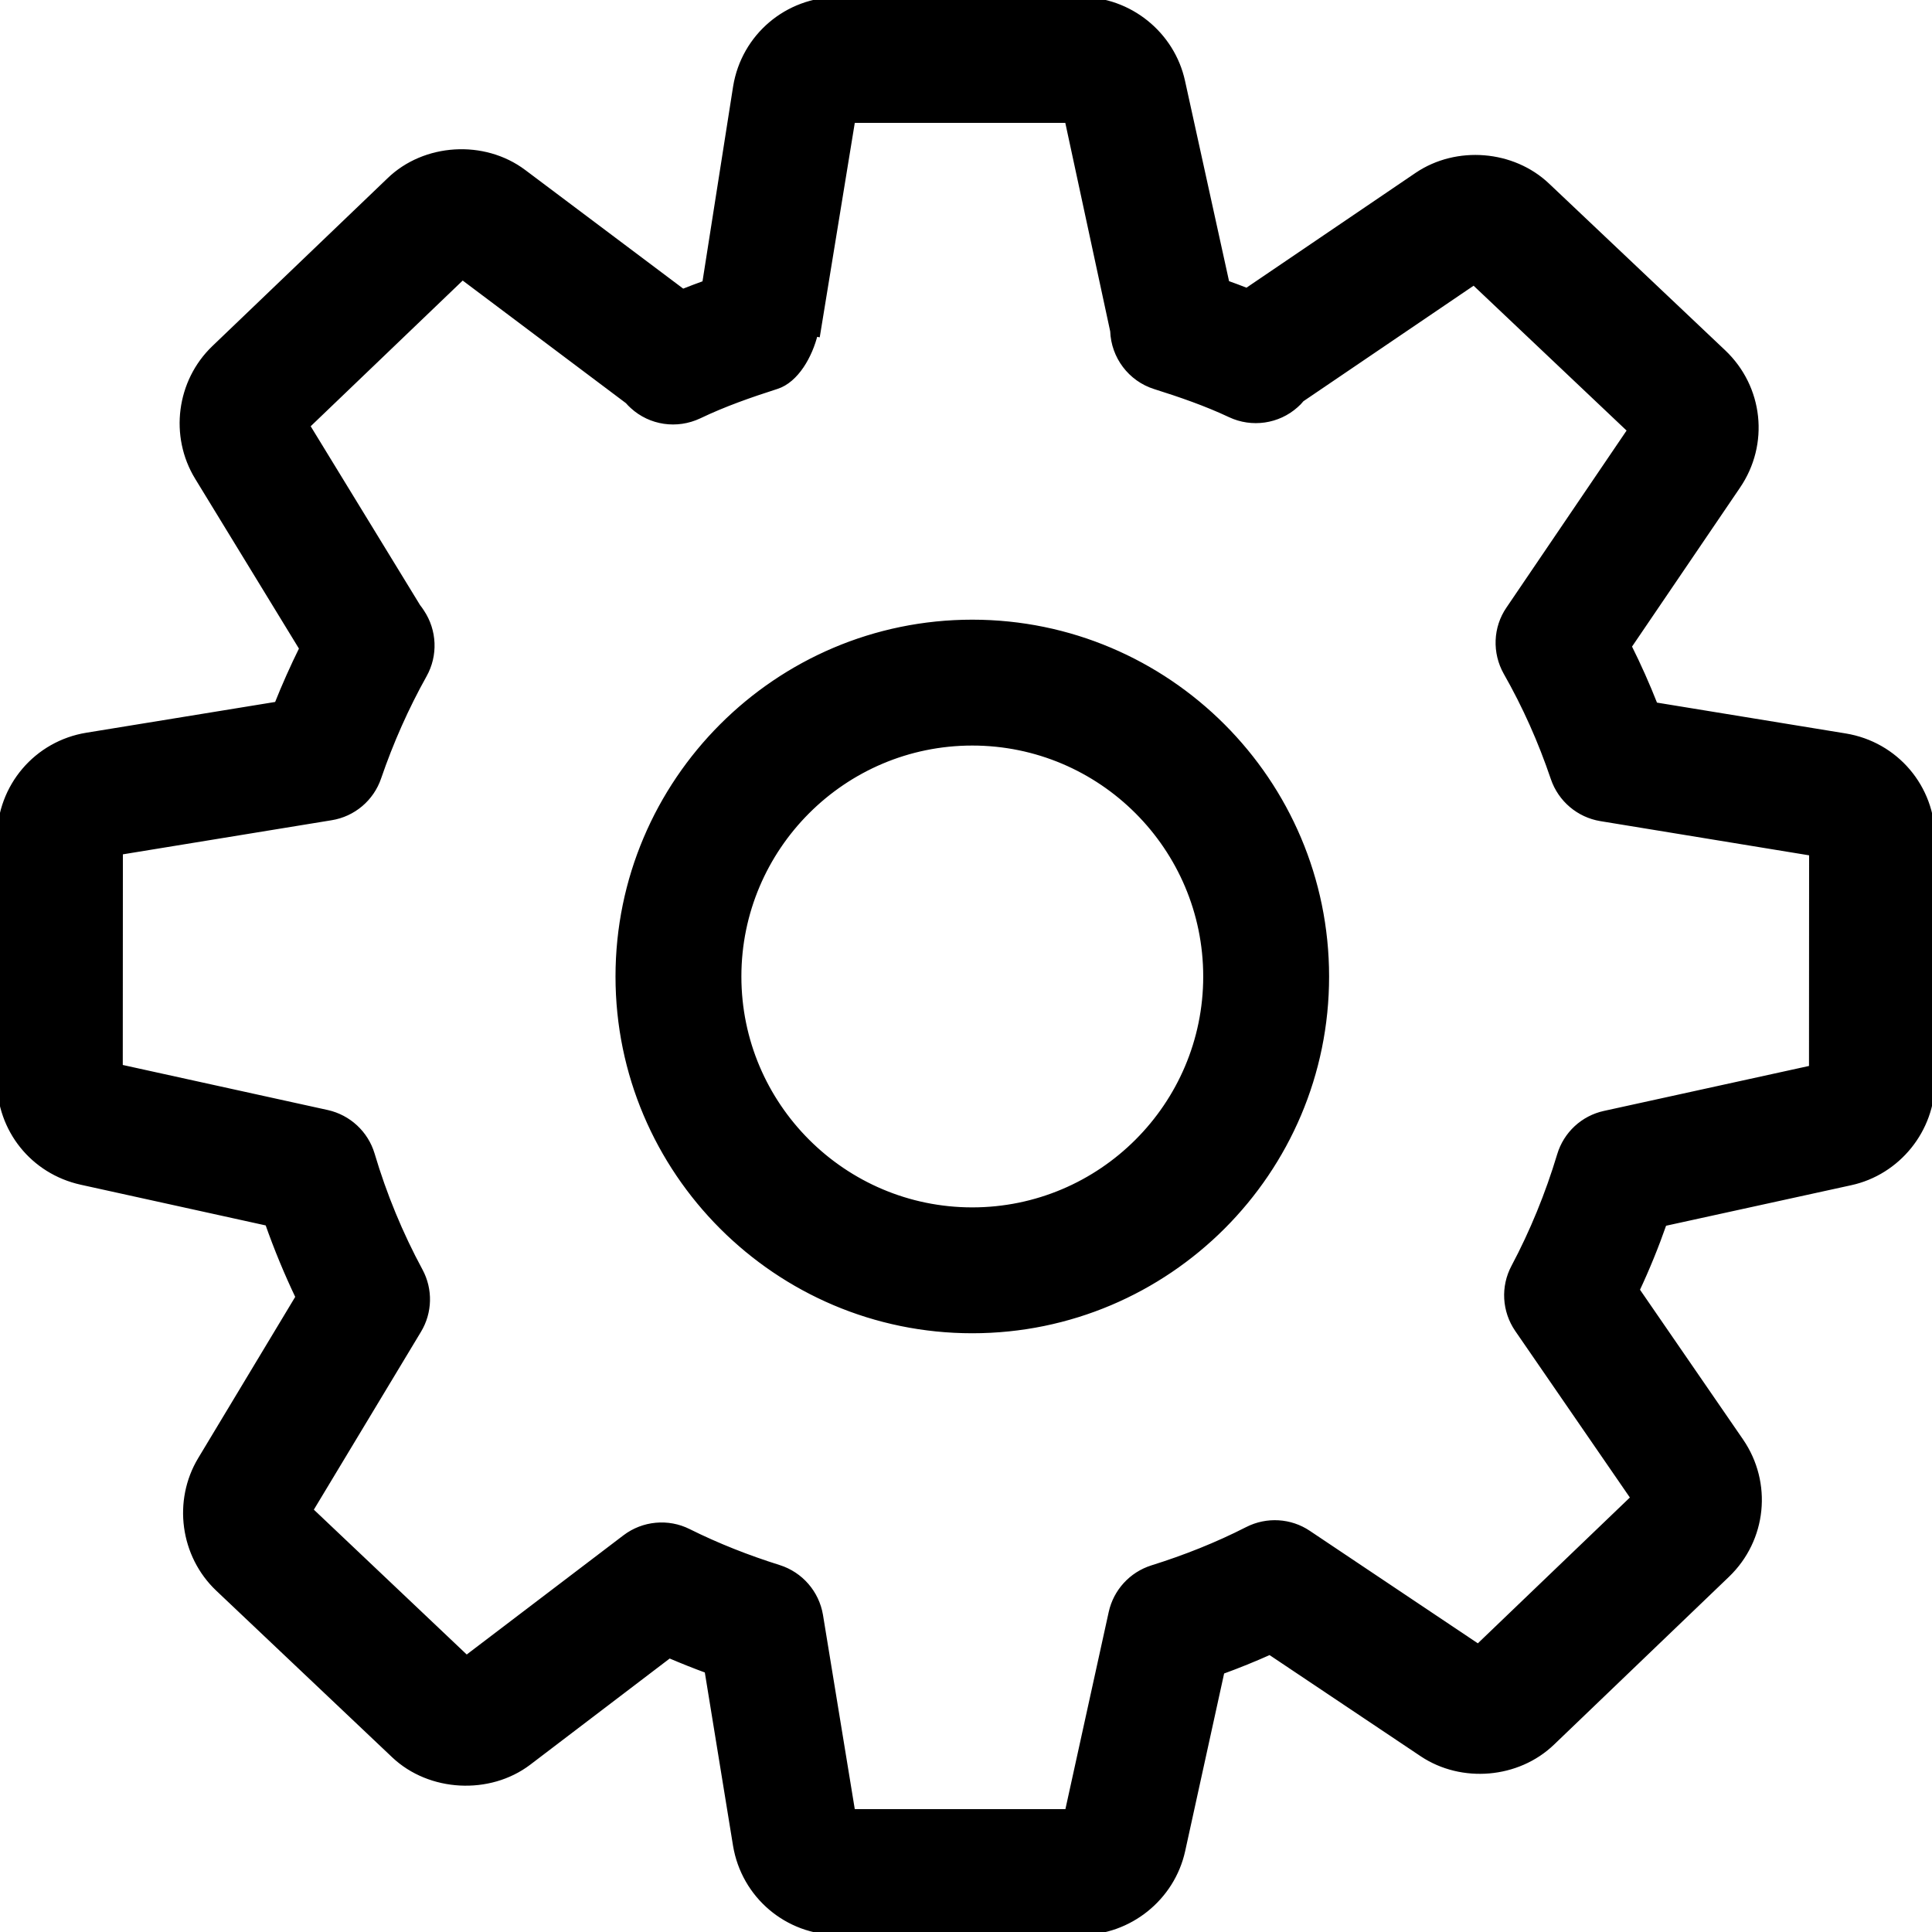
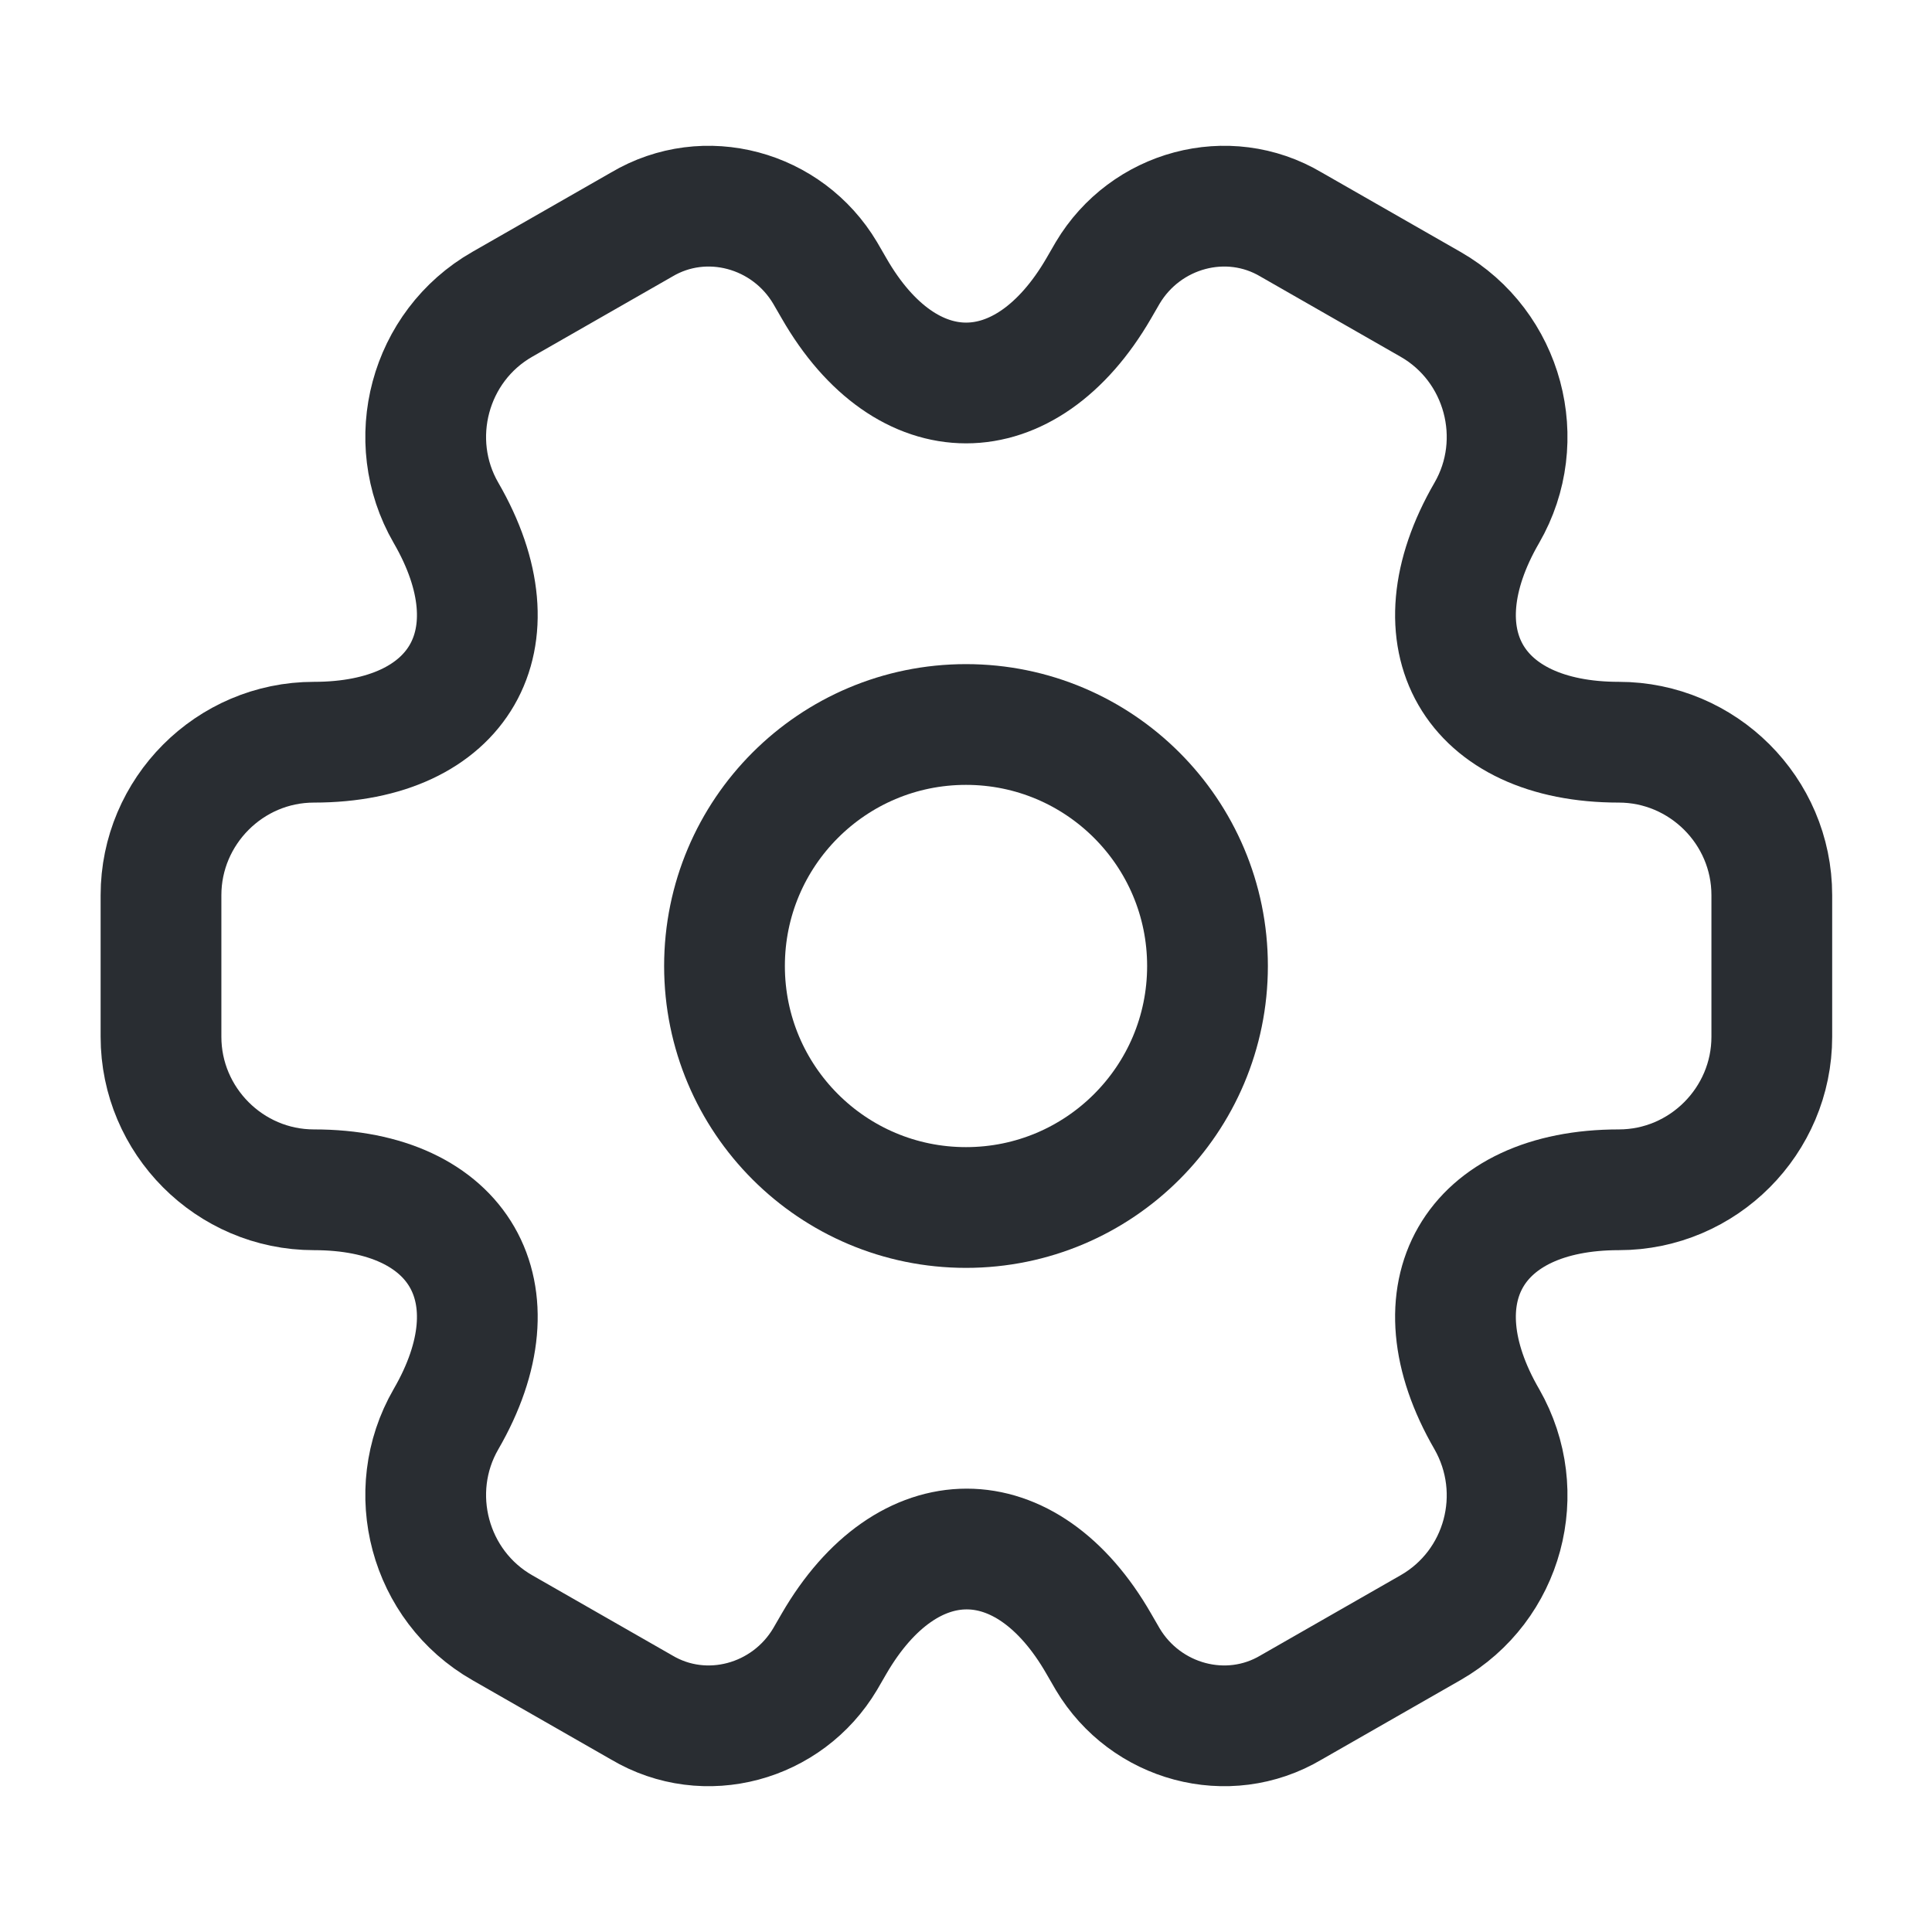
- <svg xmlns="http://www.w3.org/2000/svg" version="1.1" id="Capa_1" x="0px" y="0px" viewBox="0 0 311.094 311.094" style="enable-background:new 0 0 311.094 311.094;" xml:space="preserve">
-   <g>
-     <path fill="currentColor" stroke="currentColor" d="M174.04,311.076h-39.05c-8.188,0-15.122-5.876-16.463-13.958l-4.588-28.18   c-2.082-0.759-4.147-1.588-6.176-2.453L85.07,283.761c-6.282,4.764-15.828,4.288-21.581-1.165L35.15,255.757   c-5.629-5.347-6.811-14.064-2.806-20.716l15.758-26.186c-1.853-3.882-3.512-7.888-4.941-11.964l-30.068-6.617   C5.364,188.562,0,181.857,0,173.969l0.018-39.05c0.018-8.223,5.911-15.14,13.993-16.446l30.651-4.994   c1.218-3.07,2.576-6.105,4.041-9.07l-16.852-27.58c-4.059-6.635-2.929-15.334,2.665-20.716L62.731,29.08   c5.664-5.505,15.158-6.105,21.545-1.306l25.657,19.269c1.2-0.476,2.4-0.935,3.635-1.376l4.976-31.692   c1.323-8.082,8.258-13.958,16.446-13.958h39.05c7.782,0,14.628,5.505,16.287,13.111l7.147,32.521   c1.112,0.406,2.206,0.794,3.3,1.235l27.474-18.652c6.335-4.27,15.299-3.564,20.84,1.694l28.357,26.839   c5.982,5.664,6.952,14.699,2.312,21.492l-17.54,25.816c1.553,3.106,2.965,6.282,4.235,9.511l30.668,5.011   c8.099,1.323,13.975,8.241,13.975,16.446l-0.018,39.05c0,7.782-5.523,14.628-13.111,16.269l-30.068,6.582   c-1.288,3.688-2.753,7.288-4.394,10.782l16.746,24.333c4.641,6.758,3.723,15.793-2.188,21.475l-28.18,27.033   c-5.523,5.311-14.469,6.07-20.84,1.818l-24.563-16.446c-2.523,1.129-5.117,2.188-7.799,3.159l-6.335,28.886   C188.668,305.571,181.822,311.076,174.04,311.076z M137.213,291.807h34.744l7.058-32.133c0.741-3.37,3.229-6.088,6.511-7.129   c5.347-1.676,10.464-3.706,15.369-6.211c3.123-1.588,6.864-1.359,9.74,0.582l27.386,18.334l25.075-24.051l-18.704-27.174   c-2.029-2.964-2.259-6.794-0.565-9.97c3-5.647,5.488-11.717,7.394-18.052c1.006-3.353,3.741-5.894,7.164-6.635l33.403-7.323   l0.018-34.744l-34.039-5.576c-3.512-0.582-6.423-3.053-7.57-6.423c-2.047-6.035-4.535-11.611-7.623-17.046   c-1.8-3.194-1.659-7.147,0.424-10.164l19.569-28.833l-25.233-23.892L209.543,64.23c-0.3,0.371-0.6,0.688-0.935,0.971   c-2.859,2.559-7.023,3.159-10.499,1.518c-3.9-1.835-7.994-3.247-12.14-4.553c-3.882-1.235-6.564-4.8-6.705-8.876l-7.323-34.003   h-34.727l-5.629,34.444l-0.371-0.071c-0.865,3.6-3.088,7.499-6.176,8.488c-4.288,1.376-8.488,2.841-12.493,4.764   c-3.564,1.676-7.746,1.076-10.64-1.57c-0.265-0.229-0.529-0.512-0.776-0.794L74.465,44.52L49.39,68.554l17.84,29.168   c0.212,0.282,0.441,0.565,0.618,0.865c2.012,3.017,2.17,6.899,0.406,10.058c-2.929,5.241-5.4,10.817-7.358,16.534   c-1.147,3.37-4.059,5.841-7.588,6.405l-34.021,5.558l-0.018,34.744l33.403,7.341c3.406,0.759,6.158,3.3,7.164,6.652   c1.941,6.547,4.553,12.864,7.746,18.775c1.623,3,1.535,6.635-0.229,9.546l-17.452,28.974l25.216,23.892l25.569-19.446   c2.912-2.223,6.882-2.594,10.146-0.953c4.676,2.329,9.529,4.235,14.575,5.823c3.459,1.094,6.017,4.041,6.617,7.623L137.213,291.807   z M156.553,214.184c-31.392,0-56.943-25.551-56.943-56.943c0-31.409,25.551-56.96,56.943-56.96c31.409,0,56.96,25.551,56.96,56.96   C213.531,188.633,187.98,214.184,156.553,214.184z M156.553,119.55c-20.769,0-37.674,16.905-37.674,37.691   c0,20.769,16.905,37.674,37.674,37.674c20.787,0,37.691-16.905,37.691-37.674C194.244,136.454,177.34,119.55,156.553,119.55z" />
-     <g>
- 	</g>
-     <g>
- 	</g>
-     <g>
- 	</g>
-     <g>
- 	</g>
-     <g>
- 	</g>
-     <g>
- 	</g>
-     <g>
- 	</g>
-     <g>
- 	</g>
-     <g>
- 	</g>
-     <g>
- 	</g>
-     <g>
- 	</g>
-     <g>
- 	</g>
-     <g>
- 	</g>
-     <g>
- 	</g>
-     <g>
- 	</g>
-   </g>
-   <g>
- </g>
-   <g>
- </g>
-   <g>
- </g>
-   <g>
- </g>
-   <g>
- </g>
-   <g>
- </g>
-   <g>
- </g>
-   <g>
- </g>
-   <g>
- </g>
-   <g>
- </g>
-   <g>
- </g>
-   <g>
- </g>
-   <g>
- </g>
-   <g>
- </g>
-   <g>
- </g>
+ <svg xmlns="http://www.w3.org/2000/svg" width="24" height="24" viewBox="0 0 24 24" fill="none">
+   <path d="M12 15C13.657 15 15 13.657 15 12C15 10.343 13.657 9 12 9C10.343 9 9 10.343 9 12C9 13.657 10.343 15 12 15Z" stroke="#292D32" stroke-width="1.5" stroke-miterlimit="10" stroke-linecap="round" stroke-linejoin="round" />
+   <path d="M2 12.88V11.12C2 10.08 2.85 9.22 3.9 9.22C5.71 9.22 6.45 7.94 5.54 6.37C5.02 5.47 5.33 4.3 6.24 3.78L7.97 2.79C8.76 2.32 9.78 2.6 10.25 3.39L10.36 3.58C11.26 5.15 12.74 5.15 13.65 3.58L13.76 3.39C14.23 2.6 15.25 2.32 16.04 2.79L17.77 3.78C18.68 4.3 18.99 5.47 18.47 6.37C17.56 7.94 18.3 9.22 20.11 9.22C21.15 9.22 22.01 10.07 22.01 11.12V12.88C22.01 13.92 21.16 14.78 20.11 14.78C18.3 14.78 17.56 16.06 18.47 17.63C18.99 18.54 18.68 19.7 17.77 20.22L16.04 21.21C15.25 21.68 14.23 21.4 13.76 20.61L13.65 20.42C12.75 18.85 11.27 18.85 10.36 20.42L10.25 20.61C9.78 21.4 8.76 21.68 7.97 21.21L6.24 20.22C5.33 19.7 5.02 18.53 5.54 17.63C6.45 16.06 5.71 14.78 3.9 14.78C2.85 14.78 2 13.92 2 12.88Z" stroke="#292D32" stroke-width="1.5" stroke-miterlimit="10" stroke-linecap="round" stroke-linejoin="round" />
</svg>
